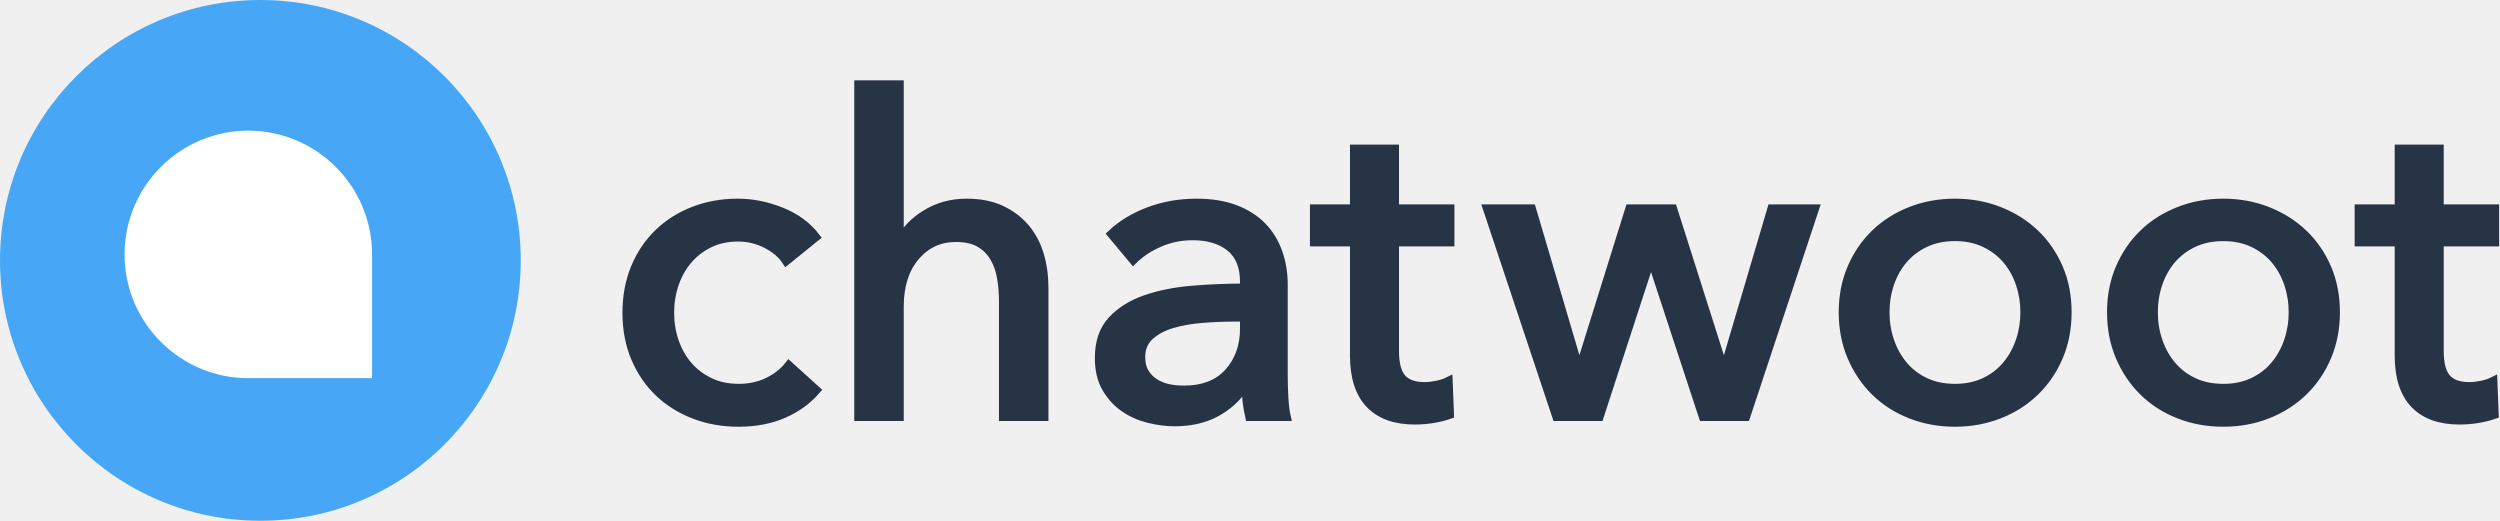
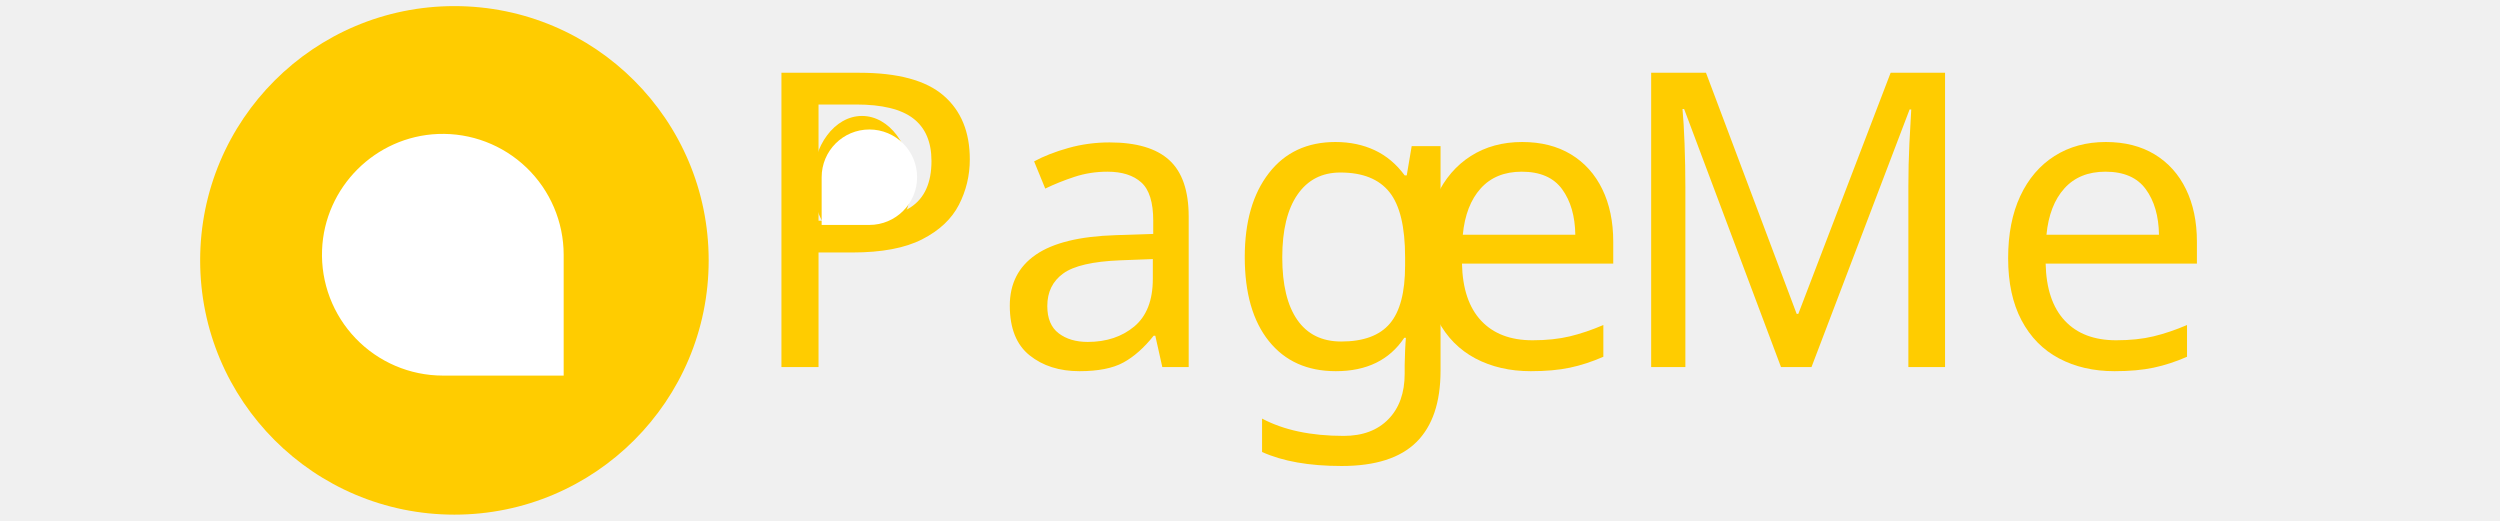
- <svg xmlns="http://www.w3.org/2000/svg" width="2458px" height="512px" viewBox="0 0 2458 512" version="1.1">
-   <g id="Logo" stroke="none" stroke-width="1" fill="none" fill-rule="evenodd">
-     <g id="on_white" fill-rule="nonzero">
-       <g id="woot-log">
-         <circle id="Oval" fill="#47A7F6" cx="256" cy="256" r="256" />
-         <path d="M362.808,368.808 L244.123,368.808 C178.699,368.808 125.457,315.562 125.457,250.122 C125.457,184.703 178.699,131.457 244.124,131.457 C309.565,131.457 362.808,184.703 362.808,250.122 L362.808,368.808 Z" id="Fill-1" stroke="#FFFFFF" stroke-width="6" fill="#FFFFFF" />
-       </g>
-       <path d="M772.982,256.848 C768.658,250.217 762.171,244.667 753.522,240.198 C744.872,235.73 735.647,233.495 725.844,233.495 C715.177,233.495 705.735,235.513 697.518,239.55 C689.302,243.586 682.31,248.992 676.544,255.767 C670.778,262.542 666.381,270.398 663.354,279.336 C660.327,288.273 658.813,297.643 658.813,307.446 C658.813,317.248 660.327,326.618 663.354,335.555 C666.381,344.493 670.778,352.349 676.544,359.124 C682.31,365.899 689.374,371.305 697.735,375.341 C706.095,379.378 715.609,381.396 726.277,381.396 C736.656,381.396 746.098,379.378 754.603,375.341 C763.108,371.305 770.099,365.827 775.577,358.908 L802.822,383.558 C794.173,393.649 783.361,401.505 770.387,407.127 C757.414,412.749 742.71,415.56 726.277,415.56 C710.42,415.56 695.789,412.965 682.382,407.776 C668.976,402.586 657.372,395.307 647.569,385.937 C637.767,376.567 630.055,365.251 624.433,351.989 C618.811,338.727 616,323.879 616,307.446 C616,291.3 618.739,276.597 624.217,263.335 C629.695,250.073 637.335,238.685 647.137,229.171 C656.939,219.657 668.544,212.305 681.95,207.115 C695.356,201.926 709.843,199.331 725.412,199.331 C739.827,199.331 754.17,202.214 768.441,207.98 C782.713,213.746 794.028,222.107 802.389,233.063 L772.982,256.848 Z M885.421,236.09 C890.322,225.999 898.683,217.35 910.504,210.143 C922.324,202.935 935.586,199.331 950.29,199.331 C963.552,199.331 974.94,201.565 984.454,206.034 C993.968,210.503 1001.896,216.485 1008.239,223.981 C1014.582,231.477 1019.267,240.27 1022.294,250.361 C1025.321,260.452 1026.835,271.263 1026.835,282.795 L1026.835,409.938 L986.184,409.938 L986.184,296.634 C986.184,288.273 985.535,280.345 984.238,272.849 C982.94,265.353 980.562,258.722 977.102,252.956 C973.643,247.19 968.958,242.577 963.047,239.117 C957.137,235.658 949.425,233.928 939.911,233.928 C923.766,233.928 910.504,240.054 900.125,252.307 C889.746,264.56 884.556,280.921 884.556,301.391 L884.556,409.938 L843.905,409.938 L843.905,83 L884.556,83 L884.556,236.09 L885.421,236.09 Z M1223.171,277.174 C1223.171,261.893 1218.558,250.577 1209.332,243.226 C1200.106,235.874 1187.853,232.198 1172.573,232.198 C1161.041,232.198 1150.157,234.432 1139.923,238.901 C1129.688,243.37 1121.111,249.064 1114.191,255.983 L1092.568,230.036 C1102.659,220.522 1114.984,213.026 1129.544,207.548 C1144.103,202.07 1159.743,199.331 1176.465,199.331 C1191.169,199.331 1203.926,201.421 1214.738,205.602 C1225.549,209.782 1234.415,215.476 1241.334,222.684 C1248.253,229.892 1253.443,238.396 1256.902,248.199 C1260.362,258.001 1262.092,268.524 1262.092,279.768 L1262.092,369.287 C1262.092,376.206 1262.308,383.486 1262.741,391.126 C1263.173,398.766 1263.966,405.037 1265.119,409.938 L1228.36,409.938 C1226.054,400.136 1224.9,390.333 1224.9,380.531 L1223.603,380.531 C1216.107,391.487 1206.665,399.991 1195.277,406.046 C1183.889,412.1 1170.411,415.128 1154.842,415.128 C1146.77,415.128 1138.337,414.046 1129.544,411.884 C1120.75,409.722 1112.75,406.19 1105.542,401.289 C1098.334,396.388 1092.352,389.901 1087.595,381.828 C1082.838,373.756 1080.46,363.809 1080.46,351.989 C1080.46,336.42 1084.64,324.095 1093.001,315.014 C1101.362,305.932 1112.317,299.013 1125.868,294.256 C1139.418,289.499 1154.698,286.399 1171.708,284.958 C1188.718,283.516 1205.872,282.795 1223.171,282.795 L1223.171,277.174 Z M1213.224,312.203 C1203.133,312.203 1192.682,312.635 1181.871,313.5 C1171.059,314.365 1161.257,316.095 1152.464,318.689 C1143.67,321.284 1136.391,325.176 1130.625,330.366 C1124.859,335.555 1121.976,342.475 1121.976,351.124 C1121.976,357.178 1123.201,362.224 1125.651,366.26 C1128.102,370.296 1131.345,373.612 1135.382,376.206 C1139.418,378.801 1143.887,380.603 1148.788,381.612 C1153.689,382.621 1158.734,383.126 1163.924,383.126 C1182.952,383.126 1197.584,377.432 1207.818,366.044 C1218.053,354.655 1223.171,340.312 1223.171,323.014 L1223.171,312.203 L1213.224,312.203 Z M1425.993,238.252 L1371.504,238.252 L1371.504,345.069 C1371.504,357.467 1373.81,366.332 1378.423,371.666 C1383.036,376.999 1390.388,379.666 1400.478,379.666 C1404.226,379.666 1408.263,379.234 1412.587,378.369 C1416.912,377.504 1420.804,376.206 1424.264,374.477 L1425.561,407.776 C1420.66,409.506 1415.254,410.875 1409.344,411.884 C1403.433,412.893 1397.307,413.398 1390.964,413.398 C1371.648,413.398 1356.872,408.064 1346.637,397.397 C1336.402,386.729 1331.285,370.729 1331.285,349.394 L1331.285,238.252 L1291.931,238.252 L1291.931,204.953 L1331.285,204.953 L1331.285,146.139 L1371.504,146.139 L1371.504,204.953 L1425.993,204.953 L1425.993,238.252 Z M1506.078,204.953 L1552.351,361.503 L1553.216,361.503 L1602.083,204.953 L1644.897,204.953 L1694.629,361.503 L1695.494,361.503 L1741.767,204.953 L1784.581,204.953 L1716.685,409.938 L1674.304,409.938 L1623.706,255.983 L1622.841,255.983 L1572.676,409.938 L1530.295,409.938 L1461.967,204.953 L1506.078,204.953 Z M2032.811,307.013 C2032.811,322.87 2030,337.429 2024.378,350.691 C2018.756,363.953 2010.972,375.413 2001.026,385.072 C1991.079,394.73 1979.331,402.226 1965.78,407.56 C1952.23,412.893 1937.671,415.56 1922.102,415.56 C1906.534,415.56 1891.974,412.893 1878.424,407.56 C1864.873,402.226 1853.197,394.73 1843.395,385.072 C1833.592,375.413 1825.88,363.953 1820.258,350.691 C1814.636,337.429 1811.825,322.87 1811.825,307.013 C1811.825,291.156 1814.636,276.669 1820.258,263.551 C1825.88,250.433 1833.592,239.117 1843.395,229.603 C1853.197,220.089 1864.873,212.665 1878.424,207.332 C1891.974,201.998 1906.534,199.331 1922.102,199.331 C1937.671,199.331 1952.23,201.998 1965.78,207.332 C1979.331,212.665 1991.079,220.089 2001.026,229.603 C2010.972,239.117 2018.756,250.433 2024.378,263.551 C2030,276.669 2032.811,291.156 2032.811,307.013 Z M1990.43,307.013 C1990.43,297.211 1988.917,287.841 1985.89,278.903 C1982.862,269.966 1978.466,262.11 1972.7,255.334 C1966.934,248.559 1959.798,243.154 1951.293,239.117 C1942.788,235.081 1933.058,233.063 1922.102,233.063 C1911.146,233.063 1901.416,235.081 1892.911,239.117 C1884.406,243.154 1877.271,248.559 1871.505,255.334 C1865.738,262.11 1861.342,269.966 1858.315,278.903 C1855.287,287.841 1853.774,297.211 1853.774,307.013 C1853.774,316.816 1855.287,326.185 1858.315,335.123 C1861.342,344.06 1865.738,351.989 1871.505,358.908 C1877.271,365.827 1884.406,371.305 1892.911,375.341 C1901.416,379.378 1911.146,381.396 1922.102,381.396 C1933.058,381.396 1942.788,379.378 1951.293,375.341 C1959.798,371.305 1966.934,365.827 1972.7,358.908 C1978.466,351.989 1982.862,344.06 1985.89,335.123 C1988.917,326.185 1990.43,316.816 1990.43,307.013 Z M2296.611,307.013 C2296.611,322.87 2293.8,337.429 2288.178,350.691 C2282.556,363.953 2274.771,375.413 2264.825,385.072 C2254.878,394.73 2243.13,402.226 2229.58,407.56 C2216.029,412.893 2201.47,415.56 2185.901,415.56 C2170.333,415.56 2155.774,412.893 2142.223,407.56 C2128.673,402.226 2116.996,394.73 2107.194,385.072 C2097.392,375.413 2089.68,363.953 2084.058,350.691 C2078.436,337.429 2075.625,322.87 2075.625,307.013 C2075.625,291.156 2078.436,276.669 2084.058,263.551 C2089.68,250.433 2097.392,239.117 2107.194,229.603 C2116.996,220.089 2128.673,212.665 2142.223,207.332 C2155.774,201.998 2170.333,199.331 2185.901,199.331 C2201.47,199.331 2216.029,201.998 2229.58,207.332 C2243.13,212.665 2254.878,220.089 2264.825,229.603 C2274.771,239.117 2282.556,250.433 2288.178,263.551 C2293.8,276.669 2296.611,291.156 2296.611,307.013 Z M2254.23,307.013 C2254.23,297.211 2252.716,287.841 2249.689,278.903 C2246.662,269.966 2242.265,262.11 2236.499,255.334 C2230.733,248.559 2223.597,243.154 2215.092,239.117 C2206.587,235.081 2196.857,233.063 2185.901,233.063 C2174.946,233.063 2165.215,235.081 2156.71,239.117 C2148.205,243.154 2141.07,248.559 2135.304,255.334 C2129.538,262.11 2125.141,269.966 2122.114,278.903 C2119.087,287.841 2117.573,297.211 2117.573,307.013 C2117.573,316.816 2119.087,326.185 2122.114,335.123 C2125.141,344.06 2129.538,351.989 2135.304,358.908 C2141.07,365.827 2148.205,371.305 2156.71,375.341 C2165.215,379.378 2174.946,381.396 2185.901,381.396 C2196.857,381.396 2206.587,379.378 2215.092,375.341 C2223.597,371.305 2230.733,365.827 2236.499,358.908 C2242.265,351.989 2246.662,344.06 2249.689,335.123 C2252.716,326.185 2254.23,316.816 2254.23,307.013 Z M2453.16,238.252 L2398.671,238.252 L2398.671,345.069 C2398.671,357.467 2400.977,366.332 2405.59,371.666 C2410.203,376.999 2417.554,379.666 2427.645,379.666 C2431.393,379.666 2435.429,379.234 2439.754,378.369 C2444.079,377.504 2447.971,376.206 2451.43,374.477 L2452.728,407.776 C2447.827,409.506 2442.421,410.875 2436.511,411.884 C2430.6,412.893 2424.474,413.398 2418.131,413.398 C2398.815,413.398 2384.039,408.064 2373.804,397.397 C2363.569,386.729 2358.452,370.729 2358.452,349.394 L2358.452,238.252 L2319.098,238.252 L2319.098,204.953 L2358.452,204.953 L2358.452,146.139 L2398.671,146.139 L2398.671,204.953 L2453.16,204.953 L2453.16,238.252 Z" id="chatwoot" stroke="#273445" stroke-width="8" fill="#273444" />
-     </g>
-   </g>
+ <svg xmlns="http://www.w3.org/2000/svg" viewBox="0 0 2458 512">
+   <defs>
+     <style>.a{fill:#fc0}</style>
+   </defs>
+   <ellipse class="a" cx="446.78" cy="256" rx="249.99" ry="250" />
+   <path d="M551.27 366.35h-115.9a116 116 0 0 1-115.79-120.48c2.33-60.14 51.07-108.87 111.22-111.22a116 116 0 0 1 120.47 115.8Z" style="stroke-width:5.86px;fill:#fff;stroke:#fff" />
+   <text transform="translate(729 360.9)" style="font-size:405.27px;font-family:Ratio-Medium,Ratio;font-weight:500;fill:#fc0">Pag<tspan x="649.24" y="0" style="letter-spacing:0">e</tspan>
+     <tspan x="855.11" y="0" style="letter-spacing:-.01em">M</tspan>
+     <tspan x="1223.1" y="0">e</tspan>
+   </text>
+   <ellipse class="a" cx="847.5" cy="179" rx="48.5" ry="65" />
+   <path d="M809 220v-45.77A45.77 45.77 0 1 1 854.77 220Z" style="stroke-width:2.31px;fill:#fff;stroke:#fff" />
</svg>
